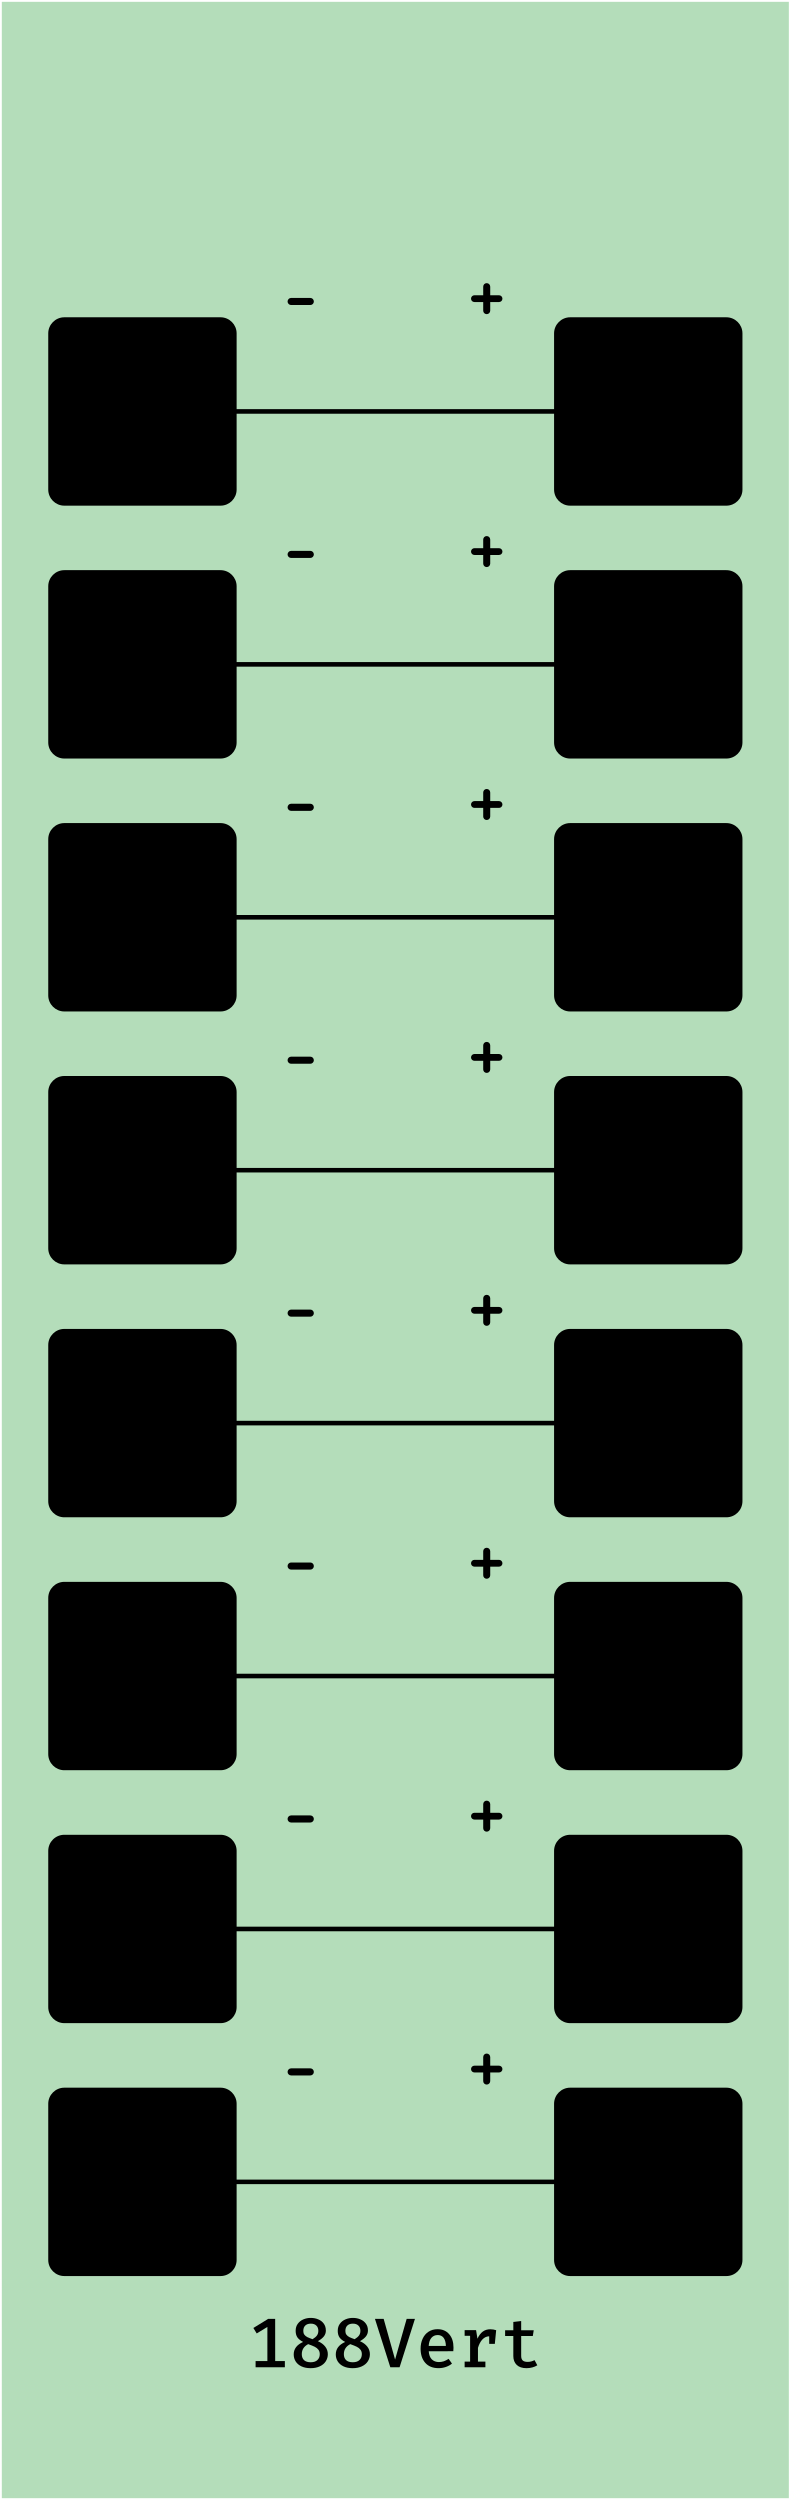
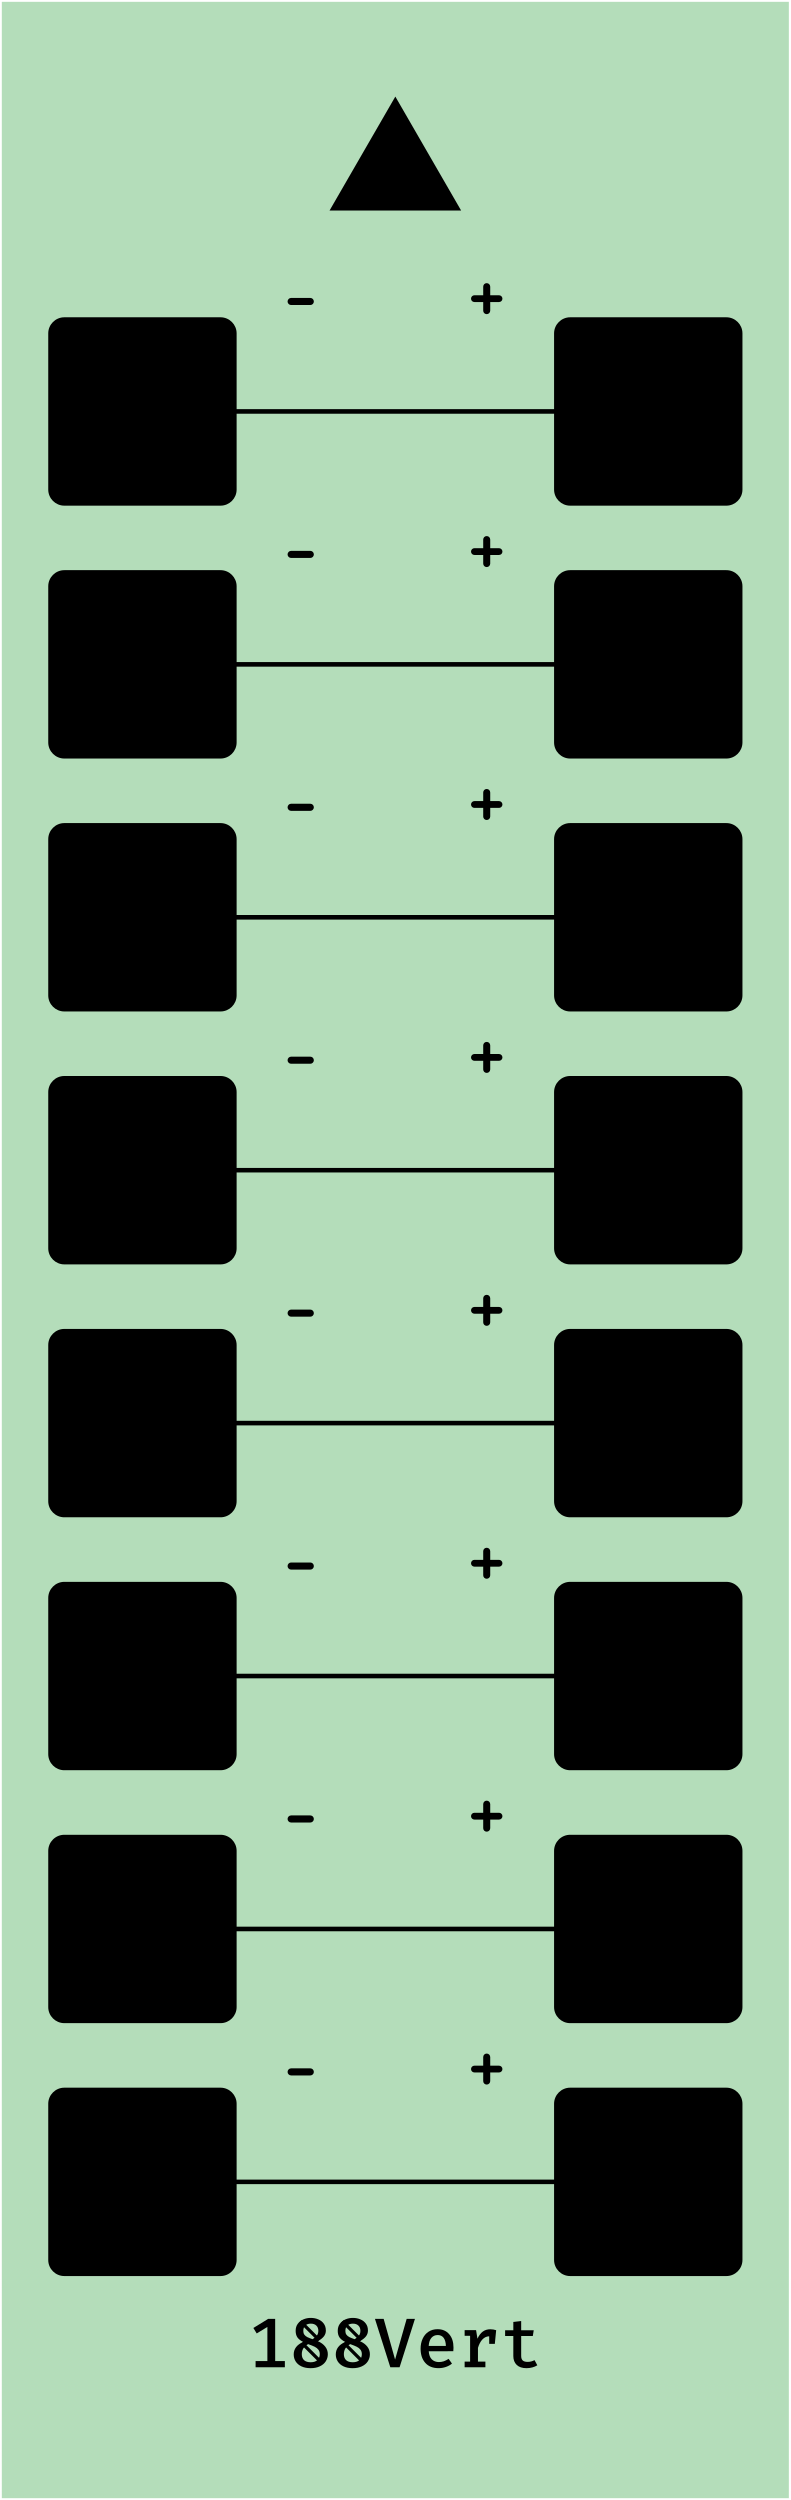
<svg xmlns="http://www.w3.org/2000/svg" width="120.184" height="380" viewBox="0 0 31.799 100.542" version="1.1" id="svg85367">
  <defs id="defs85361" />
  <g id="layer1" transform="translate(-116.5068,-85.32703)">
    <path id="path65292" d="m 116.58,85.4 h 31.652 V 185.796 h -31.652 z m 0,0" style="fill:#9ed3a6;fill-opacity:1;fill-rule:nonzero;stroke:none;stroke-width:0.276;opacity:0.777" />
    <path id="path69634" d="m 128.072,97.453 c 0,-0.08 0.065,-0.144 0.141,-0.144 h 0.775 c 0.078,0 0.141,0.065 0.141,0.144 0,0.077 -0.064,0.141 -0.141,0.141 h -0.775 c -0.076,0 -0.141,-0.065 -0.141,-0.141" style="fill:#000000;fill-opacity:1;fill-rule:nonzero;stroke:none;stroke-width:0.276" />
    <path id="path69636" d="m 135.94,97.474 h -0.353 c -0.075,0 -0.137,-0.059 -0.137,-0.136 0,-0.075 0.061,-0.137 0.137,-0.137 h 0.353 v -0.345 c 0,-0.08 0.061,-0.142 0.141,-0.142 0.078,0 0.141,0.063 0.141,0.142 v 0.345 h 0.354 c 0.074,0 0.137,0.061 0.137,0.137 0,0.077 -0.062,0.136 -0.137,0.136 h -0.354 v 0.346 c 0,0.079 -0.064,0.141 -0.141,0.141 -0.08,0 -0.141,-0.063 -0.141,-0.141 z m 0,0" style="fill:#000000;fill-opacity:1;fill-rule:nonzero;stroke:none;stroke-width:0.276" />
    <path id="path69638" d="m 122.248,101.874 h 20.33" style="fill:none;stroke:#000000;stroke-width:0.184;stroke-linecap:round;stroke-linejoin:round;stroke-miterlimit:10;stroke-opacity:1" />
    <path id="path69666" d="m 146.366,108.904 c 0,-0.356 -0.291,-0.647 -0.647,-0.647 h -6.282 c -0.356,0 -0.647,0.291 -0.647,0.647 v 6.282 c 0,0.356 0.291,0.647 0.647,0.647 h 6.282 c 0.356,0 0.647,-0.291 0.647,-0.647 z m 0,0" style="fill:#000000;fill-opacity:1;fill-rule:nonzero;stroke:none;stroke-width:0.276" />
    <path id="path69668" d="m 122.248,112.045 h 20.33" style="fill:none;stroke:#000000;stroke-width:0.184;stroke-linecap:round;stroke-linejoin:round;stroke-miterlimit:10;stroke-opacity:1" />
    <path id="path69670" d="m 146.366,119.076 c 0,-0.356 -0.291,-0.647 -0.647,-0.647 h -6.282 c -0.356,0 -0.647,0.291 -0.647,0.647 v 6.282 c 0,0.356 0.291,0.647 0.647,0.647 h 6.282 c 0.356,0 0.647,-0.291 0.647,-0.647 z m 0,0" style="fill:#000000;fill-opacity:1;fill-rule:nonzero;stroke:none;stroke-width:0.276" />
    <path id="path69672" d="m 122.248,122.217 h 20.33" style="fill:none;stroke:#000000;stroke-width:0.184;stroke-linecap:round;stroke-linejoin:round;stroke-miterlimit:10;stroke-opacity:1" />
    <path id="path69674" d="m 146.366,129.247 c 0,-0.356 -0.291,-0.647 -0.647,-0.647 h -6.282 c -0.356,0 -0.647,0.291 -0.647,0.647 v 6.283 c 0,0.356 0.291,0.647 0.647,0.647 h 6.282 c 0.356,0 0.647,-0.291 0.647,-0.647 z m 0,0" style="fill:#000000;fill-opacity:1;fill-rule:nonzero;stroke:none;stroke-width:0.276" />
    <path id="path69676" d="m 122.248,132.389 h 20.33" style="fill:none;stroke:#000000;stroke-width:0.184;stroke-linecap:round;stroke-linejoin:round;stroke-miterlimit:10;stroke-opacity:1" />
    <path id="path69678" d="m 146.366,139.419 c 0,-0.356 -0.291,-0.647 -0.647,-0.647 h -6.282 c -0.356,0 -0.647,0.291 -0.647,0.647 v 6.283 c 0,0.356 0.291,0.646 0.647,0.646 h 6.282 c 0.356,0 0.647,-0.29 0.647,-0.646 z m 0,0" style="fill:#000000;fill-opacity:1;fill-rule:nonzero;stroke:none;stroke-width:0.276" />
    <path id="path69680" d="m 122.248,142.56 h 20.33" style="fill:none;stroke:#000000;stroke-width:0.184;stroke-linecap:round;stroke-linejoin:round;stroke-miterlimit:10;stroke-opacity:1" />
    <path id="path69682" d="m 146.366,149.591 c 0,-0.356 -0.291,-0.647 -0.647,-0.647 h -6.282 c -0.356,0 -0.647,0.291 -0.647,0.647 v 6.282 c 0,0.356 0.291,0.647 0.647,0.647 h 6.282 c 0.356,0 0.647,-0.291 0.647,-0.647 z m 0,0" style="fill:#000000;fill-opacity:1;fill-rule:nonzero;stroke:none;stroke-width:0.276" />
    <path id="path69684" d="m 122.248,152.732 h 20.33" style="fill:none;stroke:#000000;stroke-width:0.184;stroke-linecap:round;stroke-linejoin:round;stroke-miterlimit:10;stroke-opacity:1" />
    <path id="path69686" d="m 146.366,159.762 c 0,-0.356 -0.291,-0.646 -0.647,-0.646 h -6.282 c -0.356,0 -0.647,0.29 -0.647,0.646 v 6.283 c 0,0.356 0.291,0.647 0.647,0.647 h 6.282 c 0.356,0 0.647,-0.291 0.647,-0.647 z m 0,0" style="fill:#000000;fill-opacity:1;fill-rule:nonzero;stroke:none;stroke-width:0.276" />
    <path id="path69688" d="m 122.248,162.904 h 20.33" style="fill:none;stroke:#000000;stroke-width:0.184;stroke-linecap:round;stroke-linejoin:round;stroke-miterlimit:10;stroke-opacity:1" />
    <path id="path69690" d="m 146.366,169.934 c 0,-0.356 -0.291,-0.647 -0.647,-0.647 h -6.282 c -0.356,0 -0.647,0.291 -0.647,0.647 v 6.283 c 0,0.356 0.291,0.646 0.647,0.646 h 6.282 c 0.356,0 0.647,-0.29 0.647,-0.646 z m 0,0" style="fill:#000000;fill-opacity:1;fill-rule:nonzero;stroke:none;stroke-width:0.276" />
    <path id="path69692" d="m 122.248,173.075 h 20.33" style="fill:none;stroke:#000000;stroke-width:0.184;stroke-linecap:round;stroke-linejoin:round;stroke-miterlimit:10;stroke-opacity:1" />
    <path id="path69694" d="m 128.072,107.624 c 0,-0.079 0.065,-0.143 0.141,-0.143 h 0.775 c 0.078,0 0.141,0.065 0.141,0.143 0,0.078 -0.064,0.142 -0.141,0.142 h -0.775 c -0.076,0 -0.141,-0.065 -0.141,-0.142" style="fill:#000000;fill-opacity:1;fill-rule:nonzero;stroke:none;stroke-width:0.276" />
    <path id="path69696" d="m 135.94,107.646 h -0.353 c -0.075,0 -0.137,-0.059 -0.137,-0.137 0,-0.074 0.061,-0.136 0.137,-0.136 h 0.353 v -0.346 c 0,-0.079 0.061,-0.141 0.141,-0.141 0.078,0 0.141,0.062 0.141,0.141 v 0.346 h 0.354 c 0.074,0 0.137,0.061 0.137,0.136 0,0.078 -0.062,0.137 -0.137,0.137 h -0.354 v 0.345 c 0,0.08 -0.064,0.142 -0.141,0.142 -0.08,0 -0.141,-0.062 -0.141,-0.142 z m 0,0" style="fill:#000000;fill-opacity:1;fill-rule:nonzero;stroke:none;stroke-width:0.276" />
    <path id="path69704" d="m 128.072,117.795 c 0,-0.08 0.065,-0.144 0.141,-0.144 h 0.775 c 0.078,0 0.141,0.065 0.141,0.144 0,0.076 -0.064,0.142 -0.141,0.142 h -0.775 c -0.076,0 -0.141,-0.066 -0.141,-0.142" style="fill:#000000;fill-opacity:1;fill-rule:nonzero;stroke:none;stroke-width:0.276" />
    <path id="path69706" d="m 135.94,117.818 h -0.353 c -0.075,0 -0.137,-0.06 -0.137,-0.137 0,-0.074 0.061,-0.137 0.137,-0.137 h 0.353 v -0.345 c 0,-0.08 0.061,-0.142 0.141,-0.142 0.078,0 0.141,0.062 0.141,0.142 v 0.345 h 0.354 c 0.074,0 0.137,0.062 0.137,0.137 0,0.076 -0.062,0.137 -0.137,0.137 h -0.354 v 0.345 c 0,0.08 -0.064,0.142 -0.141,0.142 -0.08,0 -0.141,-0.062 -0.141,-0.142 z m 0,0" style="fill:#000000;fill-opacity:1;fill-rule:nonzero;stroke:none;stroke-width:0.276" />
    <path id="path69708" d="m 128.072,127.967 c 0,-0.08 0.065,-0.144 0.141,-0.144 h 0.775 c 0.078,0 0.141,0.065 0.141,0.144 0,0.076 -0.064,0.141 -0.141,0.141 h -0.775 c -0.076,0 -0.141,-0.065 -0.141,-0.141" style="fill:#000000;fill-opacity:1;fill-rule:nonzero;stroke:none;stroke-width:0.276" />
    <path id="path69710" d="m 135.94,127.989 h -0.353 c -0.075,0 -0.137,-0.059 -0.137,-0.136 0,-0.075 0.061,-0.137 0.137,-0.137 h 0.353 v -0.345 c 0,-0.08 0.061,-0.142 0.141,-0.142 0.078,0 0.141,0.062 0.141,0.142 v 0.345 h 0.354 c 0.074,0 0.137,0.061 0.137,0.137 0,0.076 -0.062,0.136 -0.137,0.136 h -0.354 v 0.346 c 0,0.079 -0.064,0.141 -0.141,0.141 -0.08,0 -0.141,-0.062 -0.141,-0.141 z m 0,0" style="fill:#000000;fill-opacity:1;fill-rule:nonzero;stroke:none;stroke-width:0.276" />
    <path id="path69712" d="m 128.072,138.138 c 0,-0.079 0.065,-0.143 0.141,-0.143 h 0.775 c 0.078,0 0.141,0.065 0.141,0.143 0,0.078 -0.064,0.142 -0.141,0.142 h -0.775 c -0.076,0 -0.141,-0.065 -0.141,-0.142" style="fill:#000000;fill-opacity:1;fill-rule:nonzero;stroke:none;stroke-width:0.276" />
    <path id="path69714" d="m 135.94,138.161 h -0.353 c -0.075,0 -0.137,-0.059 -0.137,-0.137 0,-0.074 0.061,-0.136 0.137,-0.136 h 0.353 v -0.346 c 0,-0.079 0.061,-0.141 0.141,-0.141 0.078,0 0.141,0.062 0.141,0.141 v 0.346 h 0.354 c 0.074,0 0.137,0.061 0.137,0.136 0,0.078 -0.062,0.137 -0.137,0.137 h -0.354 v 0.345 c 0,0.08 -0.064,0.142 -0.141,0.142 -0.08,0 -0.141,-0.062 -0.141,-0.142 z m 0,0" style="fill:#000000;fill-opacity:1;fill-rule:nonzero;stroke:none;stroke-width:0.276" />
    <path id="path69716" d="m 128.072,148.31 c 0,-0.08 0.065,-0.144 0.141,-0.144 h 0.775 c 0.078,0 0.141,0.065 0.141,0.144 0,0.078 -0.064,0.142 -0.141,0.142 h -0.775 c -0.076,0 -0.141,-0.065 -0.141,-0.142" style="fill:#000000;fill-opacity:1;fill-rule:nonzero;stroke:none;stroke-width:0.276" />
    <path id="path69718" d="m 135.94,148.333 h -0.353 c -0.075,0 -0.137,-0.059 -0.137,-0.137 0,-0.074 0.061,-0.137 0.137,-0.137 h 0.353 v -0.345 c 0,-0.08 0.061,-0.141 0.141,-0.141 0.078,0 0.141,0.061 0.141,0.141 v 0.345 h 0.354 c 0.074,0 0.137,0.062 0.137,0.137 0,0.078 -0.062,0.137 -0.137,0.137 h -0.354 v 0.345 c 0,0.08 -0.064,0.142 -0.141,0.142 -0.08,0 -0.141,-0.062 -0.141,-0.142 z m 0,0" style="fill:#000000;fill-opacity:1;fill-rule:nonzero;stroke:none;stroke-width:0.276" />
    <path id="path69720" d="m 128.072,158.482 c 0,-0.08 0.065,-0.144 0.141,-0.144 h 0.775 c 0.078,0 0.141,0.065 0.141,0.144 0,0.076 -0.064,0.141 -0.141,0.141 h -0.775 c -0.076,0 -0.141,-0.065 -0.141,-0.141" style="fill:#000000;fill-opacity:1;fill-rule:nonzero;stroke:none;stroke-width:0.276" />
    <path id="path69722" d="m 135.94,158.505 h -0.353 c -0.075,0 -0.137,-0.06 -0.137,-0.137 0,-0.075 0.061,-0.137 0.137,-0.137 h 0.353 v -0.345 c 0,-0.08 0.061,-0.142 0.141,-0.142 0.078,0 0.141,0.062 0.141,0.142 v 0.345 h 0.354 c 0.074,0 0.137,0.061 0.137,0.137 0,0.076 -0.062,0.137 -0.137,0.137 h -0.354 v 0.345 c 0,0.08 -0.064,0.141 -0.141,0.141 -0.08,0 -0.141,-0.061 -0.141,-0.141 z m 0,0" style="fill:#000000;fill-opacity:1;fill-rule:nonzero;stroke:none;stroke-width:0.276" />
    <path id="path69724" d="m 128.072,168.654 c 0,-0.08 0.065,-0.144 0.141,-0.144 h 0.775 c 0.078,0 0.141,0.065 0.141,0.144 0,0.076 -0.064,0.141 -0.141,0.141 h -0.775 c -0.076,0 -0.141,-0.065 -0.141,-0.141" style="fill:#000000;fill-opacity:1;fill-rule:nonzero;stroke:none;stroke-width:0.276" />
    <path id="path69726" d="m 135.94,168.675 h -0.353 c -0.075,0 -0.137,-0.059 -0.137,-0.136 0,-0.075 0.061,-0.137 0.137,-0.137 h 0.353 v -0.345 c 0,-0.08 0.061,-0.142 0.141,-0.142 0.078,0 0.141,0.062 0.141,0.142 v 0.345 h 0.354 c 0.074,0 0.137,0.061 0.137,0.137 0,0.076 -0.062,0.136 -0.137,0.136 h -0.354 v 0.346 c 0,0.079 -0.064,0.141 -0.141,0.141 -0.08,0 -0.141,-0.062 -0.141,-0.141 z m 0,0" style="fill:#000000;fill-opacity:1;fill-rule:nonzero;stroke:none;stroke-width:0.276" />
    <path id="path69666-2" d="m 118.447,108.904 c 0,-0.356 0.291,-0.647 0.647,-0.647 h 6.282 c 0.356,0 0.647,0.291 0.647,0.647 v 6.282 c 0,0.356 -0.291,0.647 -0.647,0.647 h -6.282 c -0.356,0 -0.647,-0.291 -0.647,-0.647 z m 0,0" style="fill:#000000;fill-opacity:1;fill-rule:nonzero;stroke:none;stroke-width:0.276" />
    <path id="path69670-7" d="m 118.447,119.076 c 0,-0.356 0.291,-0.647 0.647,-0.647 h 6.282 c 0.356,0 0.647,0.291 0.647,0.647 v 6.282 c 0,0.356 -0.291,0.647 -0.647,0.647 h -6.282 c -0.356,0 -0.647,-0.291 -0.647,-0.647 z m 0,0" style="fill:#000000;fill-opacity:1;fill-rule:nonzero;stroke:none;stroke-width:0.276" />
    <path id="path69674-0" d="m 118.447,129.247 c 0,-0.356 0.291,-0.647 0.647,-0.647 h 6.282 c 0.356,0 0.647,0.291 0.647,0.647 v 6.283 c 0,0.356 -0.291,0.647 -0.647,0.647 h -6.282 c -0.356,0 -0.647,-0.291 -0.647,-0.647 z m 0,0" style="fill:#000000;fill-opacity:1;fill-rule:nonzero;stroke:none;stroke-width:0.276" />
    <path id="path69678-9" d="m 118.447,139.419 c 0,-0.356 0.291,-0.647 0.647,-0.647 h 6.282 c 0.356,0 0.647,0.291 0.647,0.647 v 6.283 c 0,0.356 -0.291,0.646 -0.647,0.646 h -6.282 c -0.356,0 -0.647,-0.29 -0.647,-0.646 z m 0,0" style="fill:#000000;fill-opacity:1;fill-rule:nonzero;stroke:none;stroke-width:0.276" />
    <path id="path69682-3" d="m 118.447,149.591 c 0,-0.356 0.291,-0.647 0.647,-0.647 h 6.282 c 0.356,0 0.647,0.291 0.647,0.647 v 6.282 c 0,0.356 -0.291,0.647 -0.647,0.647 h -6.282 c -0.356,0 -0.647,-0.291 -0.647,-0.647 z m 0,0" style="fill:#000000;fill-opacity:1;fill-rule:nonzero;stroke:none;stroke-width:0.276" />
    <path id="path69686-6" d="m 118.447,159.762 c 0,-0.356 0.291,-0.646 0.647,-0.646 h 6.282 c 0.356,0 0.647,0.29 0.647,0.646 v 6.283 c 0,0.356 -0.291,0.647 -0.647,0.647 h -6.282 c -0.356,0 -0.647,-0.291 -0.647,-0.647 z m 0,0" style="fill:#000000;fill-opacity:1;fill-rule:nonzero;stroke:none;stroke-width:0.276" />
    <path id="path69690-0" d="m 118.447,169.934 c 0,-0.356 0.291,-0.647 0.647,-0.647 h 6.282 c 0.356,0 0.647,0.291 0.647,0.647 v 6.283 c 0,0.356 -0.291,0.646 -0.647,0.646 h -6.282 c -0.356,0 -0.647,-0.29 -0.647,-0.646 z m 0,0" style="fill:#000000;fill-opacity:1;fill-rule:nonzero;stroke:none;stroke-width:0.276" />
    <path id="path69666-3" d="m 146.366,98.734 c 0,-0.356 -0.291,-0.647 -0.647,-0.647 h -6.282 c -0.356,0 -0.647,0.291 -0.647,0.647 v 6.282 c 0,0.356 0.291,0.647 0.647,0.647 h 6.282 c 0.356,0 0.647,-0.291 0.647,-0.647 z m 0,0" style="fill:#000000;fill-opacity:1;fill-rule:nonzero;stroke:none;stroke-width:0.276" />
    <path id="path69666-2-6" d="m 118.447,98.734 c 0,-0.356 0.291,-0.647 0.647,-0.647 h 6.282 c 0.356,0 0.647,0.291 0.647,0.647 v 6.282 c 0,0.356 -0.291,0.647 -0.647,0.647 h -6.282 c -0.356,0 -0.647,-0.291 -0.647,-0.647 z m 0,0" style="fill:#000000;fill-opacity:1;fill-rule:nonzero;stroke:none;stroke-width:0.276" />
    <g aria-label="188Vert" style="font-style:normal;font-variant:normal;font-weight:normal;font-stretch:normal;font-size:10.583px;line-height:1.25;font-family:'xos4 Terminus';-inkscape-font-specification:'xos4 Terminus';letter-spacing:0px;word-spacing:0px;fill:#000000;fill-opacity:1;stroke:none;stroke-width:0.265" id="text1733" transform="translate(-0.752985,-0.04606841)">
      <path d="m 128.327,180.329 h 0.389 v 0.248 h -1.177 v -0.248 h 0.474 v -1.374 l -0.429,0.262 -0.135,-0.22 0.598,-0.367 h 0.279 z" style="font-style:normal;font-variant:normal;font-weight:500;font-stretch:normal;font-size:2.822px;font-family:'Fira Code';-inkscape-font-specification:'Fira Code, Medium';font-variant-ligatures:normal;font-variant-caps:normal;font-variant-numeric:normal;font-feature-settings:normal;text-align:center;writing-mode:lr-tb;text-anchor:middle;stroke-width:0.265" id="path1735" />
      <path d="m 130.366,179.093 q 0,0.138 -0.079,0.24 -0.079,0.102 -0.243,0.195 0.195,0.087 0.296,0.22 0.104,0.133 0.104,0.305 0,0.158 -0.085,0.288 -0.082,0.127 -0.24,0.2 -0.155,0.073 -0.367,0.073 -0.214,0 -0.37,-0.073 -0.152,-0.073 -0.231,-0.198 -0.079,-0.127 -0.079,-0.282 0,-0.333 0.378,-0.502 -0.158,-0.082 -0.229,-0.183 -0.071,-0.104 -0.071,-0.265 0,-0.167 0.085,-0.282 0.087,-0.119 0.226,-0.178 0.141,-0.059 0.296,-0.059 0.167,0 0.302,0.059 0.138,0.056 0.22,0.169 0.085,0.113 0.085,0.274 z m -0.909,0.02 q 0,0.093 0.042,0.152 0.042,0.059 0.119,0.099 0.076,0.037 0.212,0.085 0.124,-0.076 0.178,-0.152 0.054,-0.076 0.054,-0.186 0,-0.133 -0.079,-0.209 -0.079,-0.079 -0.223,-0.079 -0.144,0 -0.223,0.076 -0.079,0.076 -0.079,0.214 z m 0.663,0.943 q 0,-0.113 -0.054,-0.183 -0.054,-0.073 -0.147,-0.119 -0.09,-0.045 -0.265,-0.107 -0.257,0.133 -0.257,0.404 0,0.152 0.09,0.24 0.093,0.085 0.268,0.085 0.175,0 0.268,-0.087 0.096,-0.09 0.096,-0.231 z" style="font-style:normal;font-variant:normal;font-weight:500;font-stretch:normal;font-size:2.822px;font-family:'Fira Code';-inkscape-font-specification:'Fira Code, Medium';font-variant-ligatures:normal;font-variant-caps:normal;font-variant-numeric:normal;font-feature-settings:normal;text-align:center;writing-mode:lr-tb;text-anchor:middle;stroke-width:0.265" id="path1737" />
      <path d="m 132.058,179.093 q 0,0.138 -0.079,0.24 -0.079,0.102 -0.243,0.195 0.195,0.087 0.296,0.22 0.104,0.133 0.104,0.305 0,0.158 -0.085,0.288 -0.082,0.127 -0.24,0.2 -0.155,0.073 -0.367,0.073 -0.214,0 -0.37,-0.073 -0.152,-0.073 -0.231,-0.198 -0.079,-0.127 -0.079,-0.282 0,-0.333 0.378,-0.502 -0.158,-0.082 -0.229,-0.183 -0.07,-0.104 -0.07,-0.265 0,-0.167 0.085,-0.282 0.087,-0.119 0.226,-0.178 0.141,-0.059 0.296,-0.059 0.167,0 0.302,0.059 0.138,0.056 0.22,0.169 0.085,0.113 0.085,0.274 z m -0.909,0.02 q 0,0.093 0.042,0.152 0.042,0.059 0.119,0.099 0.076,0.037 0.212,0.085 0.124,-0.076 0.178,-0.152 0.054,-0.076 0.054,-0.186 0,-0.133 -0.079,-0.209 -0.079,-0.079 -0.223,-0.079 -0.144,0 -0.223,0.076 -0.079,0.076 -0.079,0.214 z m 0.663,0.943 q 0,-0.113 -0.054,-0.183 -0.054,-0.073 -0.147,-0.119 -0.09,-0.045 -0.265,-0.107 -0.257,0.133 -0.257,0.404 0,0.152 0.09,0.24 0.093,0.085 0.268,0.085 0.175,0 0.268,-0.087 0.096,-0.09 0.096,-0.231 z" style="font-style:normal;font-variant:normal;font-weight:500;font-stretch:normal;font-size:2.822px;font-family:'Fira Code';-inkscape-font-specification:'Fira Code, Medium';font-variant-ligatures:normal;font-variant-caps:normal;font-variant-numeric:normal;font-feature-settings:normal;text-align:center;writing-mode:lr-tb;text-anchor:middle;stroke-width:0.265" id="path1739" />
      <path d="m 133.149,180.267 0.466,-1.637 h 0.333 l -0.618,1.947 h -0.373 l -0.618,-1.947 h 0.35 z" style="font-style:normal;font-variant:normal;font-weight:500;font-stretch:normal;font-size:2.822px;font-family:'Fira Code';-inkscape-font-specification:'Fira Code, Medium';font-variant-ligatures:normal;font-variant-caps:normal;font-variant-numeric:normal;font-feature-settings:normal;text-align:center;writing-mode:lr-tb;text-anchor:middle;stroke-width:0.265" id="path1741" />
      <path d="m 134.503,179.934 q 0.014,0.217 0.124,0.327 0.113,0.107 0.282,0.107 0.104,0 0.198,-0.031 0.096,-0.034 0.195,-0.099 l 0.135,0.192 q -0.104,0.087 -0.246,0.135 -0.141,0.048 -0.296,0.048 -0.341,0 -0.531,-0.212 -0.189,-0.214 -0.189,-0.57 0,-0.223 0.082,-0.401 0.082,-0.181 0.237,-0.282 0.155,-0.102 0.361,-0.102 0.296,0 0.468,0.2 0.175,0.198 0.175,0.545 0,0.085 -0.008,0.141 z m 0.356,-0.652 q -0.152,0 -0.248,0.11 -0.096,0.11 -0.11,0.327 h 0.691 q -0.006,-0.212 -0.09,-0.325 -0.085,-0.113 -0.243,-0.113 z" style="font-style:normal;font-variant:normal;font-weight:500;font-stretch:normal;font-size:2.822px;font-family:'Fira Code';-inkscape-font-specification:'Fira Code, Medium';font-variant-ligatures:normal;font-variant-caps:normal;font-variant-numeric:normal;font-feature-settings:normal;text-align:center;writing-mode:lr-tb;text-anchor:middle;stroke-width:0.265" id="path1743" />
      <path d="m 136.988,179.05 q 0.116,0 0.226,0.037 l -0.054,0.55 h -0.226 v -0.305 q -0.155,0.003 -0.271,0.124 -0.116,0.121 -0.181,0.341 v 0.553 h 0.299 v 0.226 h -0.835 v -0.226 h 0.22 v -1.039 h -0.22 v -0.226 h 0.46 l 0.056,0.344 q 0.087,-0.192 0.212,-0.285 0.127,-0.096 0.313,-0.096 z" style="font-style:normal;font-variant:normal;font-weight:500;font-stretch:normal;font-size:2.822px;font-family:'Fira Code';-inkscape-font-specification:'Fira Code, Medium';font-variant-ligatures:normal;font-variant-caps:normal;font-variant-numeric:normal;font-feature-settings:normal;text-align:center;writing-mode:lr-tb;text-anchor:middle;stroke-width:0.265" id="path1745" />
      <path d="m 138.869,180.498 q -0.085,0.054 -0.198,0.085 -0.113,0.031 -0.237,0.031 -0.254,0 -0.392,-0.13 -0.138,-0.133 -0.138,-0.358 v -0.807 h -0.33 v -0.231 h 0.33 v -0.333 l 0.316,-0.037 v 0.37 h 0.505 l -0.037,0.231 h -0.468 v 0.804 q 0,0.121 0.062,0.181 0.062,0.057 0.198,0.057 0.15,0 0.277,-0.071 z" style="font-style:normal;font-variant:normal;font-weight:500;font-stretch:normal;font-size:2.822px;font-family:'Fira Code';-inkscape-font-specification:'Fira Code, Medium';font-variant-ligatures:normal;font-variant-caps:normal;font-variant-numeric:normal;font-feature-settings:normal;text-align:center;writing-mode:lr-tb;text-anchor:middle;stroke-width:0.265" id="path1747" />
    </g>
+     <path style="opacity:1;fill:#000000;fill-opacity:1;stroke-width:0.22" id="path3769" d="m 135.052,93.794 -5.292,0 2.646,-4.583 z" />
+     <rect style="opacity:1;fill:#000000;fill-opacity:1;stroke-width:0.12" id="rect1761" width="1.058" height="0.132" x="217.277" y="35.357" transform="rotate(45)" />
+     <rect style="opacity:1;fill:#000000;fill-opacity:1;stroke-width:0.12" id="rect1761-7" width="1.058" height="0.132" x="218.473" y="34.161" transform="rotate(45)" />
+     <rect style="opacity:1;fill:#000000;fill-opacity:1;stroke-width:0.12" id="rect1761-5" width="1.058" height="0.132" x="217.938" y="35.931" transform="rotate(45)" />
+     <rect style="opacity:1;fill:#000000;fill-opacity:1;stroke-width:0.12" id="rect1761-3" width="1.058" height="0.132" x="219.135" y="34.734" transform="rotate(45)" />
  </g>
  <g id="layer2" style="display:none">
    <rect style="opacity:1;vector-effect:none;fill:#00ff00;fill-opacity:0.241;fill-rule:evenodd;stroke:none;stroke-width:0.375;stroke-linecap:butt;stroke-linejoin:round;stroke-miterlimit:10;stroke-dasharray:none;stroke-dashoffset:0;stroke-opacity:0.251;paint-order:normal" id="rect86905" width="6.425" height="6.425" x="2.515" y="13.334" />
    <rect y="12.635" x="11.988" height="7.825" width="7.824" id="rect1803" style="opacity:1;vector-effect:none;fill:#ff0000;fill-opacity:0.241;fill-rule:evenodd;stroke:none;stroke-width:0.457;stroke-linecap:butt;stroke-linejoin:round;stroke-miterlimit:10;stroke-dasharray:none;stroke-dashoffset:0;stroke-opacity:0.251;paint-order:normal" />
    <rect y="13.334" x="22.858" height="6.425" width="6.426" id="rect1807" style="opacity:1;vector-effect:none;fill:#0000ff;fill-opacity:0.241;fill-rule:evenodd;stroke:none;stroke-width:0.375;stroke-linecap:butt;stroke-linejoin:round;stroke-miterlimit:10;stroke-dasharray:none;stroke-dashoffset:0;stroke-opacity:0.251;paint-order:normal" />
    <rect style="opacity:1;vector-effect:none;fill:#ff00ff;fill-opacity:0.241;fill-rule:evenodd;stroke:none;stroke-width:0.046;stroke-linecap:butt;stroke-linejoin:round;stroke-miterlimit:10;stroke-dasharray:none;stroke-dashoffset:0;stroke-opacity:0.251;paint-order:normal" id="rect2032" width="0.783" height="0.783" x="28.496" y="13.339" />
    <rect y="23.506" x="2.515" height="6.425" width="6.425" id="rect2036" style="opacity:1;vector-effect:none;fill:#00ff00;fill-opacity:0.241;fill-rule:evenodd;stroke:none;stroke-width:0.375;stroke-linecap:butt;stroke-linejoin:round;stroke-miterlimit:10;stroke-dasharray:none;stroke-dashoffset:0;stroke-opacity:0.251;paint-order:normal" />
    <rect style="opacity:1;vector-effect:none;fill:#00ff00;fill-opacity:0.241;fill-rule:evenodd;stroke:none;stroke-width:0.375;stroke-linecap:butt;stroke-linejoin:round;stroke-miterlimit:10;stroke-dasharray:none;stroke-dashoffset:0;stroke-opacity:0.251;paint-order:normal" id="rect2038" width="6.425" height="6.425" x="2.515" y="33.677" />
    <rect y="43.849" x="2.515" height="6.425" width="6.425" id="rect2040" style="opacity:1;vector-effect:none;fill:#00ff00;fill-opacity:0.241;fill-rule:evenodd;stroke:none;stroke-width:0.375;stroke-linecap:butt;stroke-linejoin:round;stroke-miterlimit:10;stroke-dasharray:none;stroke-dashoffset:0;stroke-opacity:0.251;paint-order:normal" />
    <rect style="opacity:1;vector-effect:none;fill:#00ff00;fill-opacity:0.241;fill-rule:evenodd;stroke:none;stroke-width:0.375;stroke-linecap:butt;stroke-linejoin:round;stroke-miterlimit:10;stroke-dasharray:none;stroke-dashoffset:0;stroke-opacity:0.251;paint-order:normal" id="rect2042" width="6.425" height="6.425" x="2.515" y="54.021" />
    <rect y="64.192" x="2.515" height="6.425" width="6.425" id="rect2044" style="opacity:1;vector-effect:none;fill:#00ff00;fill-opacity:0.241;fill-rule:evenodd;stroke:none;stroke-width:0.375;stroke-linecap:butt;stroke-linejoin:round;stroke-miterlimit:10;stroke-dasharray:none;stroke-dashoffset:0;stroke-opacity:0.251;paint-order:normal" />
    <rect style="opacity:1;vector-effect:none;fill:#00ff00;fill-opacity:0.241;fill-rule:evenodd;stroke:none;stroke-width:0.375;stroke-linecap:butt;stroke-linejoin:round;stroke-miterlimit:10;stroke-dasharray:none;stroke-dashoffset:0;stroke-opacity:0.251;paint-order:normal" id="rect2046" width="6.425" height="6.425" x="2.515" y="74.364" />
    <rect y="84.536" x="2.515" height="6.425" width="6.425" id="rect2048" style="opacity:1;vector-effect:none;fill:#00ff00;fill-opacity:0.241;fill-rule:evenodd;stroke:none;stroke-width:0.375;stroke-linecap:butt;stroke-linejoin:round;stroke-miterlimit:10;stroke-dasharray:none;stroke-dashoffset:0;stroke-opacity:0.251;paint-order:normal" />
    <rect style="opacity:1;vector-effect:none;fill:#ff0000;fill-opacity:0.241;fill-rule:evenodd;stroke:none;stroke-width:0.457;stroke-linecap:butt;stroke-linejoin:round;stroke-miterlimit:10;stroke-dasharray:none;stroke-dashoffset:0;stroke-opacity:0.251;paint-order:normal" id="rect2050" width="7.824" height="7.825" x="11.988" y="22.806" />
    <rect y="32.977" x="11.988" height="7.825" width="7.824" id="rect2052" style="opacity:1;vector-effect:none;fill:#ff0000;fill-opacity:0.241;fill-rule:evenodd;stroke:none;stroke-width:0.457;stroke-linecap:butt;stroke-linejoin:round;stroke-miterlimit:10;stroke-dasharray:none;stroke-dashoffset:0;stroke-opacity:0.251;paint-order:normal" />
    <rect style="opacity:1;vector-effect:none;fill:#ff0000;fill-opacity:0.241;fill-rule:evenodd;stroke:none;stroke-width:0.457;stroke-linecap:butt;stroke-linejoin:round;stroke-miterlimit:10;stroke-dasharray:none;stroke-dashoffset:0;stroke-opacity:0.251;paint-order:normal" id="rect2054" width="7.824" height="7.825" x="11.988" y="43.149" />
    <rect y="53.321" x="11.988" height="7.825" width="7.824" id="rect2056" style="opacity:1;vector-effect:none;fill:#ff0000;fill-opacity:0.241;fill-rule:evenodd;stroke:none;stroke-width:0.457;stroke-linecap:butt;stroke-linejoin:round;stroke-miterlimit:10;stroke-dasharray:none;stroke-dashoffset:0;stroke-opacity:0.251;paint-order:normal" />
    <rect style="opacity:1;vector-effect:none;fill:#ff0000;fill-opacity:0.241;fill-rule:evenodd;stroke:none;stroke-width:0.457;stroke-linecap:butt;stroke-linejoin:round;stroke-miterlimit:10;stroke-dasharray:none;stroke-dashoffset:0;stroke-opacity:0.251;paint-order:normal" id="rect2058" width="7.824" height="7.825" x="11.988" y="63.493" />
    <rect y="73.664" x="11.988" height="7.825" width="7.824" id="rect2060" style="opacity:1;vector-effect:none;fill:#ff0000;fill-opacity:0.241;fill-rule:evenodd;stroke:none;stroke-width:0.457;stroke-linecap:butt;stroke-linejoin:round;stroke-miterlimit:10;stroke-dasharray:none;stroke-dashoffset:0;stroke-opacity:0.251;paint-order:normal" />
    <rect style="opacity:1;vector-effect:none;fill:#ff0000;fill-opacity:0.241;fill-rule:evenodd;stroke:none;stroke-width:0.457;stroke-linecap:butt;stroke-linejoin:round;stroke-miterlimit:10;stroke-dasharray:none;stroke-dashoffset:0;stroke-opacity:0.251;paint-order:normal" id="rect2062" width="7.824" height="7.825" x="11.988" y="83.836" />
    <rect style="opacity:1;vector-effect:none;fill:#0000ff;fill-opacity:0.241;fill-rule:evenodd;stroke:none;stroke-width:0.375;stroke-linecap:butt;stroke-linejoin:round;stroke-miterlimit:10;stroke-dasharray:none;stroke-dashoffset:0;stroke-opacity:0.251;paint-order:normal" id="rect2064" width="6.426" height="6.425" x="22.858" y="23.506" />
    <rect y="33.677" x="22.858" height="6.425" width="6.426" id="rect2066" style="opacity:1;vector-effect:none;fill:#0000ff;fill-opacity:0.241;fill-rule:evenodd;stroke:none;stroke-width:0.375;stroke-linecap:butt;stroke-linejoin:round;stroke-miterlimit:10;stroke-dasharray:none;stroke-dashoffset:0;stroke-opacity:0.251;paint-order:normal" />
    <rect style="opacity:1;vector-effect:none;fill:#0000ff;fill-opacity:0.241;fill-rule:evenodd;stroke:none;stroke-width:0.375;stroke-linecap:butt;stroke-linejoin:round;stroke-miterlimit:10;stroke-dasharray:none;stroke-dashoffset:0;stroke-opacity:0.251;paint-order:normal" id="rect2068" width="6.426" height="6.425" x="22.858" y="43.849" />
    <rect y="54.021" x="22.858" height="6.425" width="6.426" id="rect2070" style="opacity:1;vector-effect:none;fill:#0000ff;fill-opacity:0.241;fill-rule:evenodd;stroke:none;stroke-width:0.375;stroke-linecap:butt;stroke-linejoin:round;stroke-miterlimit:10;stroke-dasharray:none;stroke-dashoffset:0;stroke-opacity:0.251;paint-order:normal" />
    <rect style="opacity:1;vector-effect:none;fill:#0000ff;fill-opacity:0.241;fill-rule:evenodd;stroke:none;stroke-width:0.375;stroke-linecap:butt;stroke-linejoin:round;stroke-miterlimit:10;stroke-dasharray:none;stroke-dashoffset:0;stroke-opacity:0.251;paint-order:normal" id="rect2072" width="6.426" height="6.425" x="22.858" y="64.192" />
    <rect y="74.364" x="22.858" height="6.425" width="6.426" id="rect2074" style="opacity:1;vector-effect:none;fill:#0000ff;fill-opacity:0.241;fill-rule:evenodd;stroke:none;stroke-width:0.375;stroke-linecap:butt;stroke-linejoin:round;stroke-miterlimit:10;stroke-dasharray:none;stroke-dashoffset:0;stroke-opacity:0.251;paint-order:normal" />
    <rect style="opacity:1;vector-effect:none;fill:#0000ff;fill-opacity:0.241;fill-rule:evenodd;stroke:none;stroke-width:0.375;stroke-linecap:butt;stroke-linejoin:round;stroke-miterlimit:10;stroke-dasharray:none;stroke-dashoffset:0;stroke-opacity:0.251;paint-order:normal" id="rect2076" width="6.426" height="6.425" x="22.858" y="84.536" />
    <rect y="23.511" x="28.496" height="0.783" width="0.783" id="rect2078" style="opacity:1;vector-effect:none;fill:#ff00ff;fill-opacity:0.241;fill-rule:evenodd;stroke:none;stroke-width:0.046;stroke-linecap:butt;stroke-linejoin:round;stroke-miterlimit:10;stroke-dasharray:none;stroke-dashoffset:0;stroke-opacity:0.251;paint-order:normal" />
    <rect style="opacity:1;vector-effect:none;fill:#ff00ff;fill-opacity:0.241;fill-rule:evenodd;stroke:none;stroke-width:0.046;stroke-linecap:butt;stroke-linejoin:round;stroke-miterlimit:10;stroke-dasharray:none;stroke-dashoffset:0;stroke-opacity:0.251;paint-order:normal" id="rect2080" width="0.783" height="0.783" x="28.496" y="33.682" />
    <rect y="43.853" x="28.496" height="0.783" width="0.783" id="rect2082" style="opacity:1;vector-effect:none;fill:#ff00ff;fill-opacity:0.241;fill-rule:evenodd;stroke:none;stroke-width:0.046;stroke-linecap:butt;stroke-linejoin:round;stroke-miterlimit:10;stroke-dasharray:none;stroke-dashoffset:0;stroke-opacity:0.251;paint-order:normal" />
    <rect style="opacity:1;vector-effect:none;fill:#ff00ff;fill-opacity:0.241;fill-rule:evenodd;stroke:none;stroke-width:0.046;stroke-linecap:butt;stroke-linejoin:round;stroke-miterlimit:10;stroke-dasharray:none;stroke-dashoffset:0;stroke-opacity:0.251;paint-order:normal" id="rect2084" width="0.783" height="0.783" x="28.496" y="54.025" />
    <rect y="64.197" x="28.496" height="0.783" width="0.783" id="rect2086" style="opacity:1;vector-effect:none;fill:#ff00ff;fill-opacity:0.241;fill-rule:evenodd;stroke:none;stroke-width:0.046;stroke-linecap:butt;stroke-linejoin:round;stroke-miterlimit:10;stroke-dasharray:none;stroke-dashoffset:0;stroke-opacity:0.251;paint-order:normal" />
    <rect style="opacity:1;vector-effect:none;fill:#ff00ff;fill-opacity:0.241;fill-rule:evenodd;stroke:none;stroke-width:0.046;stroke-linecap:butt;stroke-linejoin:round;stroke-miterlimit:10;stroke-dasharray:none;stroke-dashoffset:0;stroke-opacity:0.251;paint-order:normal" id="rect2088" width="0.783" height="0.783" x="28.496" y="74.368" />
    <rect y="84.54" x="28.496" height="0.783" width="0.783" id="rect2090" style="opacity:1;vector-effect:none;fill:#ff00ff;fill-opacity:0.241;fill-rule:evenodd;stroke:none;stroke-width:0.046;stroke-linecap:butt;stroke-linejoin:round;stroke-miterlimit:10;stroke-dasharray:none;stroke-dashoffset:0;stroke-opacity:0.251;paint-order:normal" />
    <rect style="opacity:1;vector-effect:none;fill:#ff00ff;fill-opacity:0.241;fill-rule:evenodd;stroke:none;stroke-width:0.046;stroke-linecap:butt;stroke-linejoin:round;stroke-miterlimit:10;stroke-dasharray:none;stroke-dashoffset:0;stroke-opacity:0.251;paint-order:normal" id="rect2092" width="0.783" height="0.783" x="28.496" y="84.54" />
  </g>
</svg>
